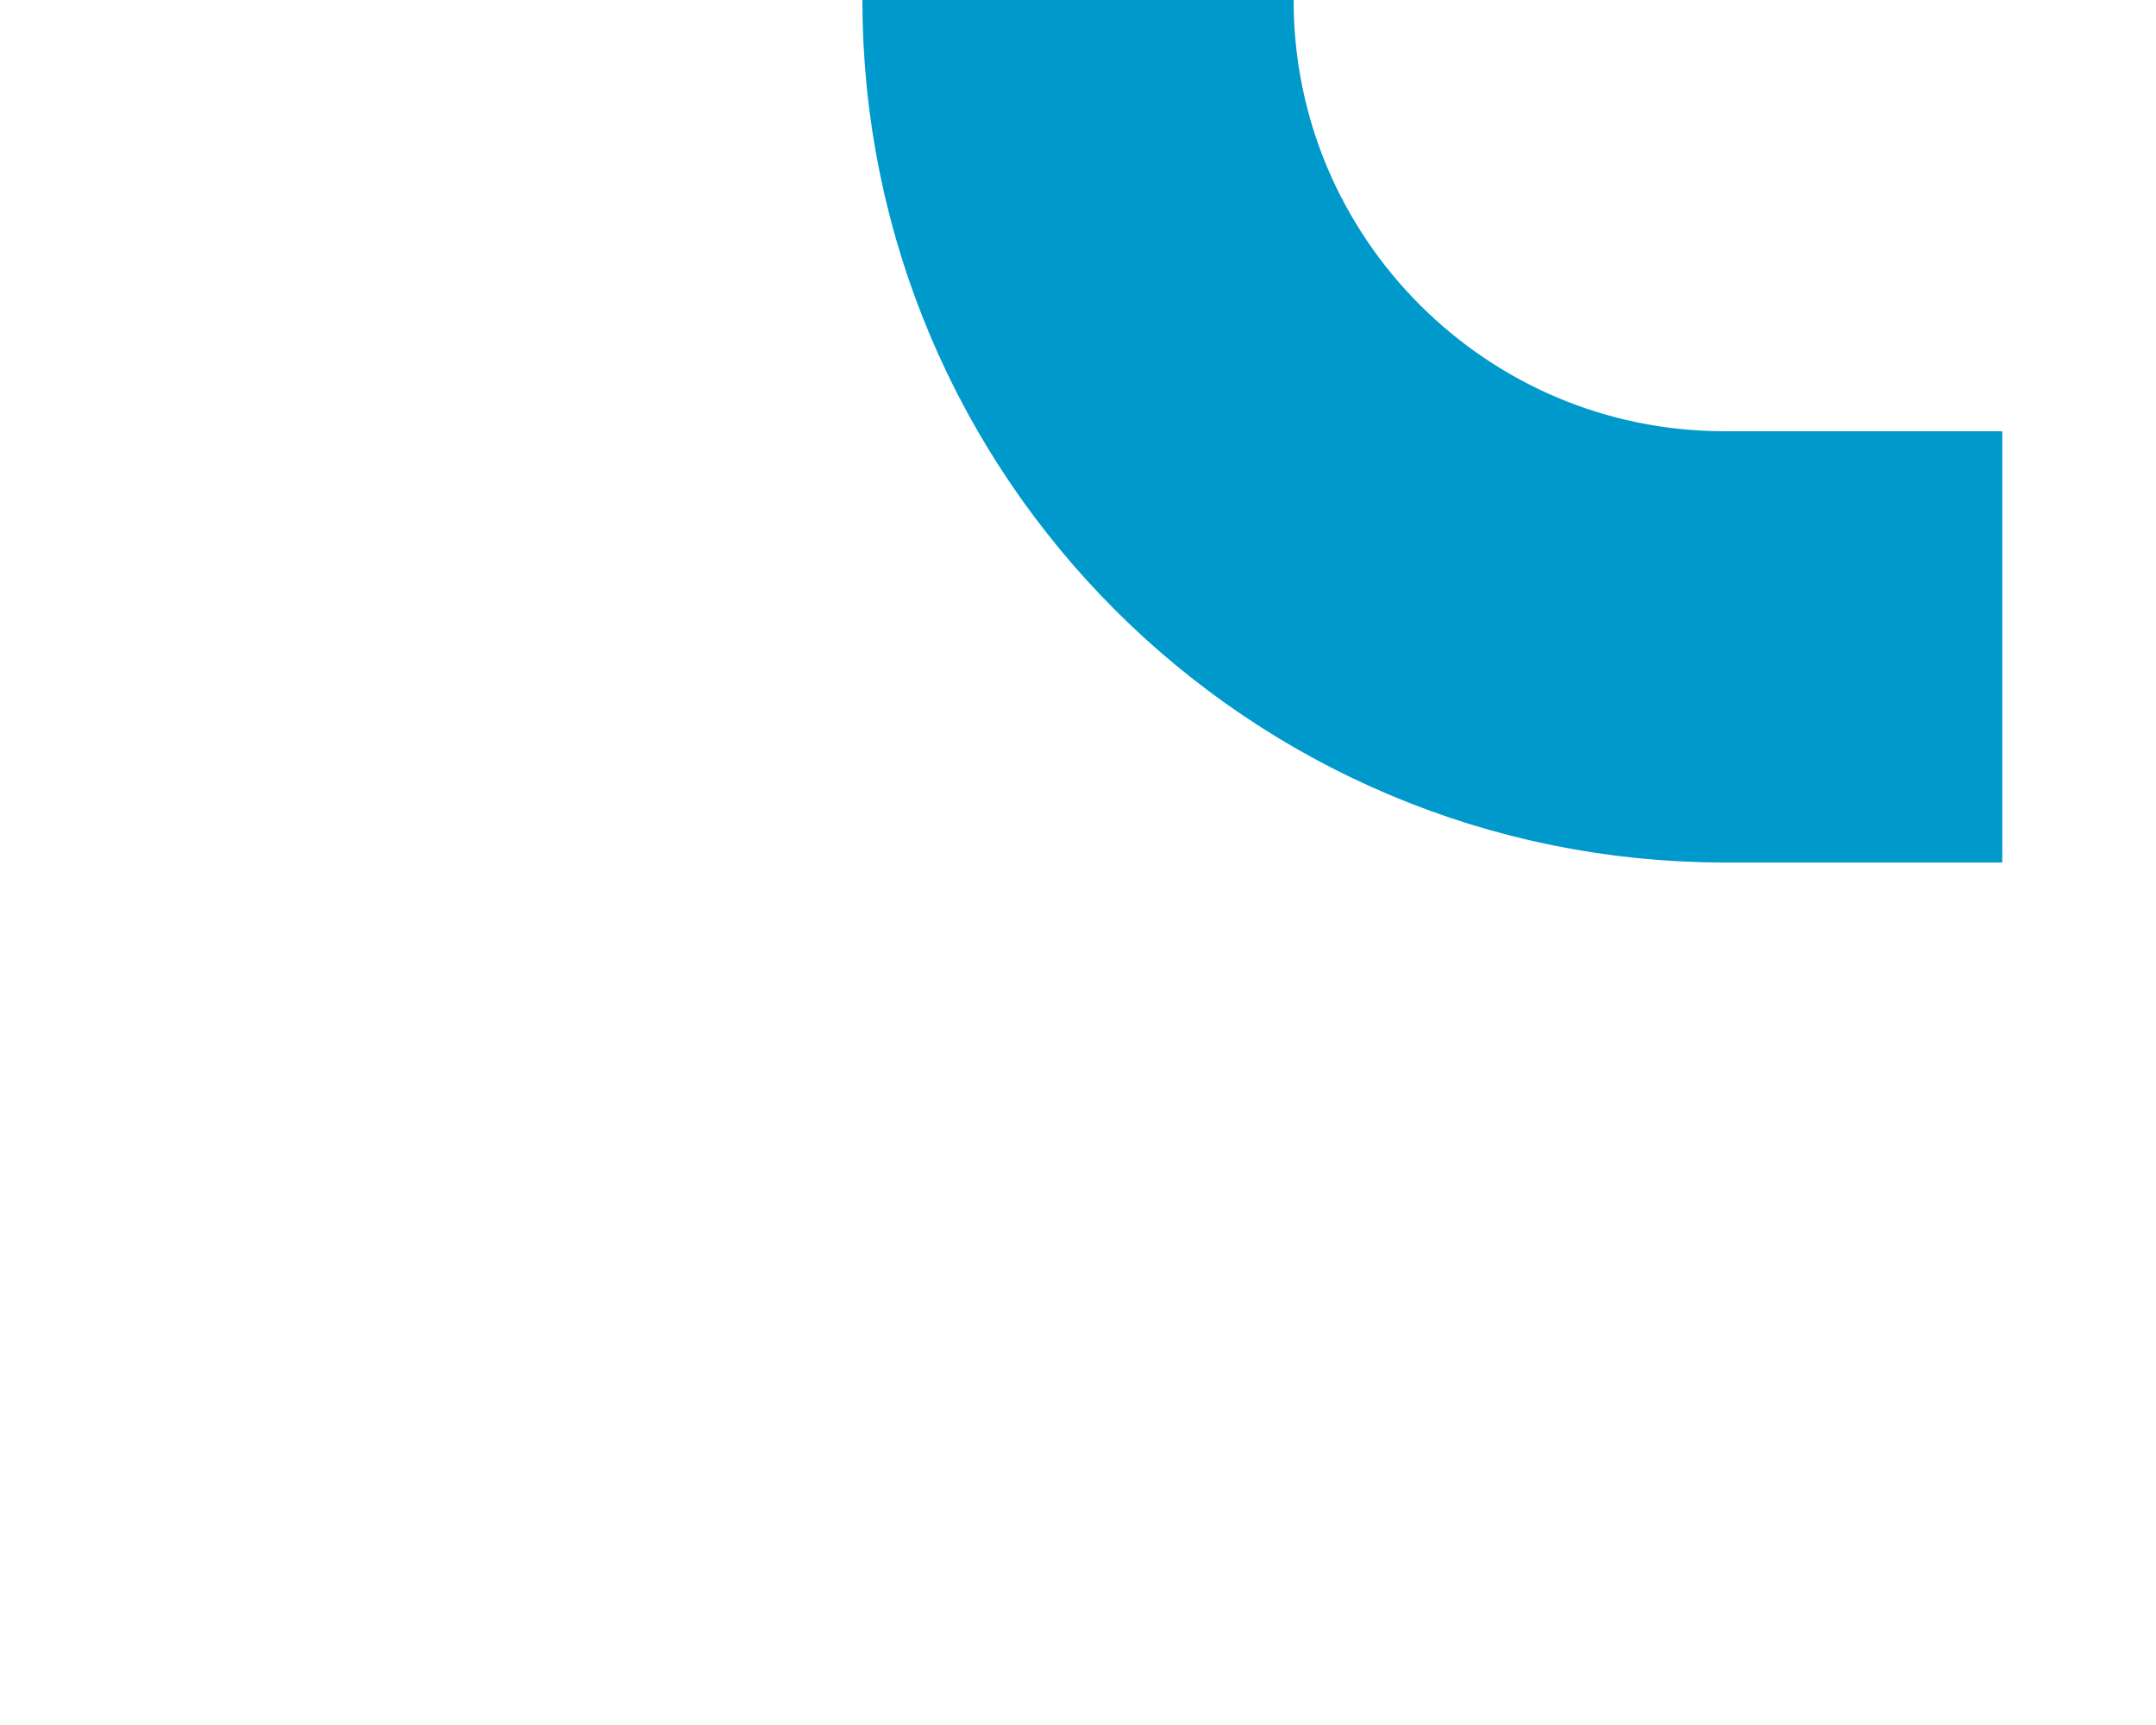
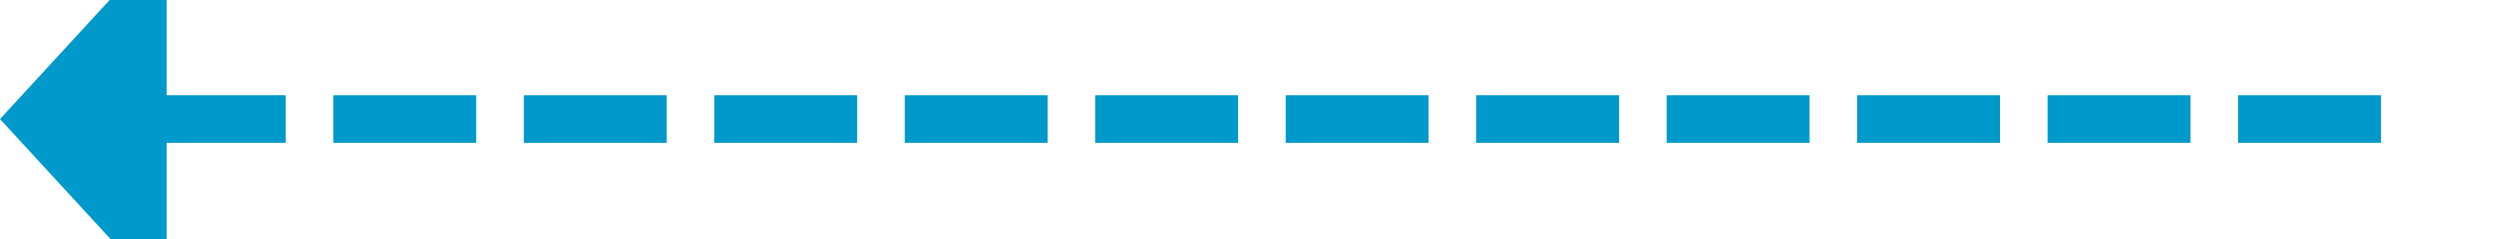
- <svg xmlns="http://www.w3.org/2000/svg" version="1.1" width="10px" height="8px" preserveAspectRatio="xMinYMid meet" viewBox="774 208 10 6">
-   <path d="M 779 207  A 3 3 0 0 0 782 210 L 853 210  " stroke-width="2" stroke-dasharray="6,2" stroke="rgba(0, 153, 204, 1)" fill="none" class="stroke" />
-   <path d="M 852 217.6  L 859 210  L 852 202.4  L 852 217.6  Z " fill-rule="nonzero" fill="rgba(0, 153, 204, 1)" stroke="none" class="fill" />
+ <svg xmlns="http://www.w3.org/2000/svg" version="1.1" width="105px" height="10px" preserveAspectRatio="xMinYMid meet" viewBox="340 143 105 8">
+   <path d="M 440 147  L 346 147  " stroke-width="2" stroke-dasharray="6,2" stroke="rgba(0, 153, 204, 1)" fill="none" class="stroke" />
+   <path d="M 347 139.4  L 340 147  L 347 154.6  L 347 139.4  Z " fill-rule="nonzero" fill="rgba(0, 153, 204, 1)" stroke="none" class="fill" />
</svg>
